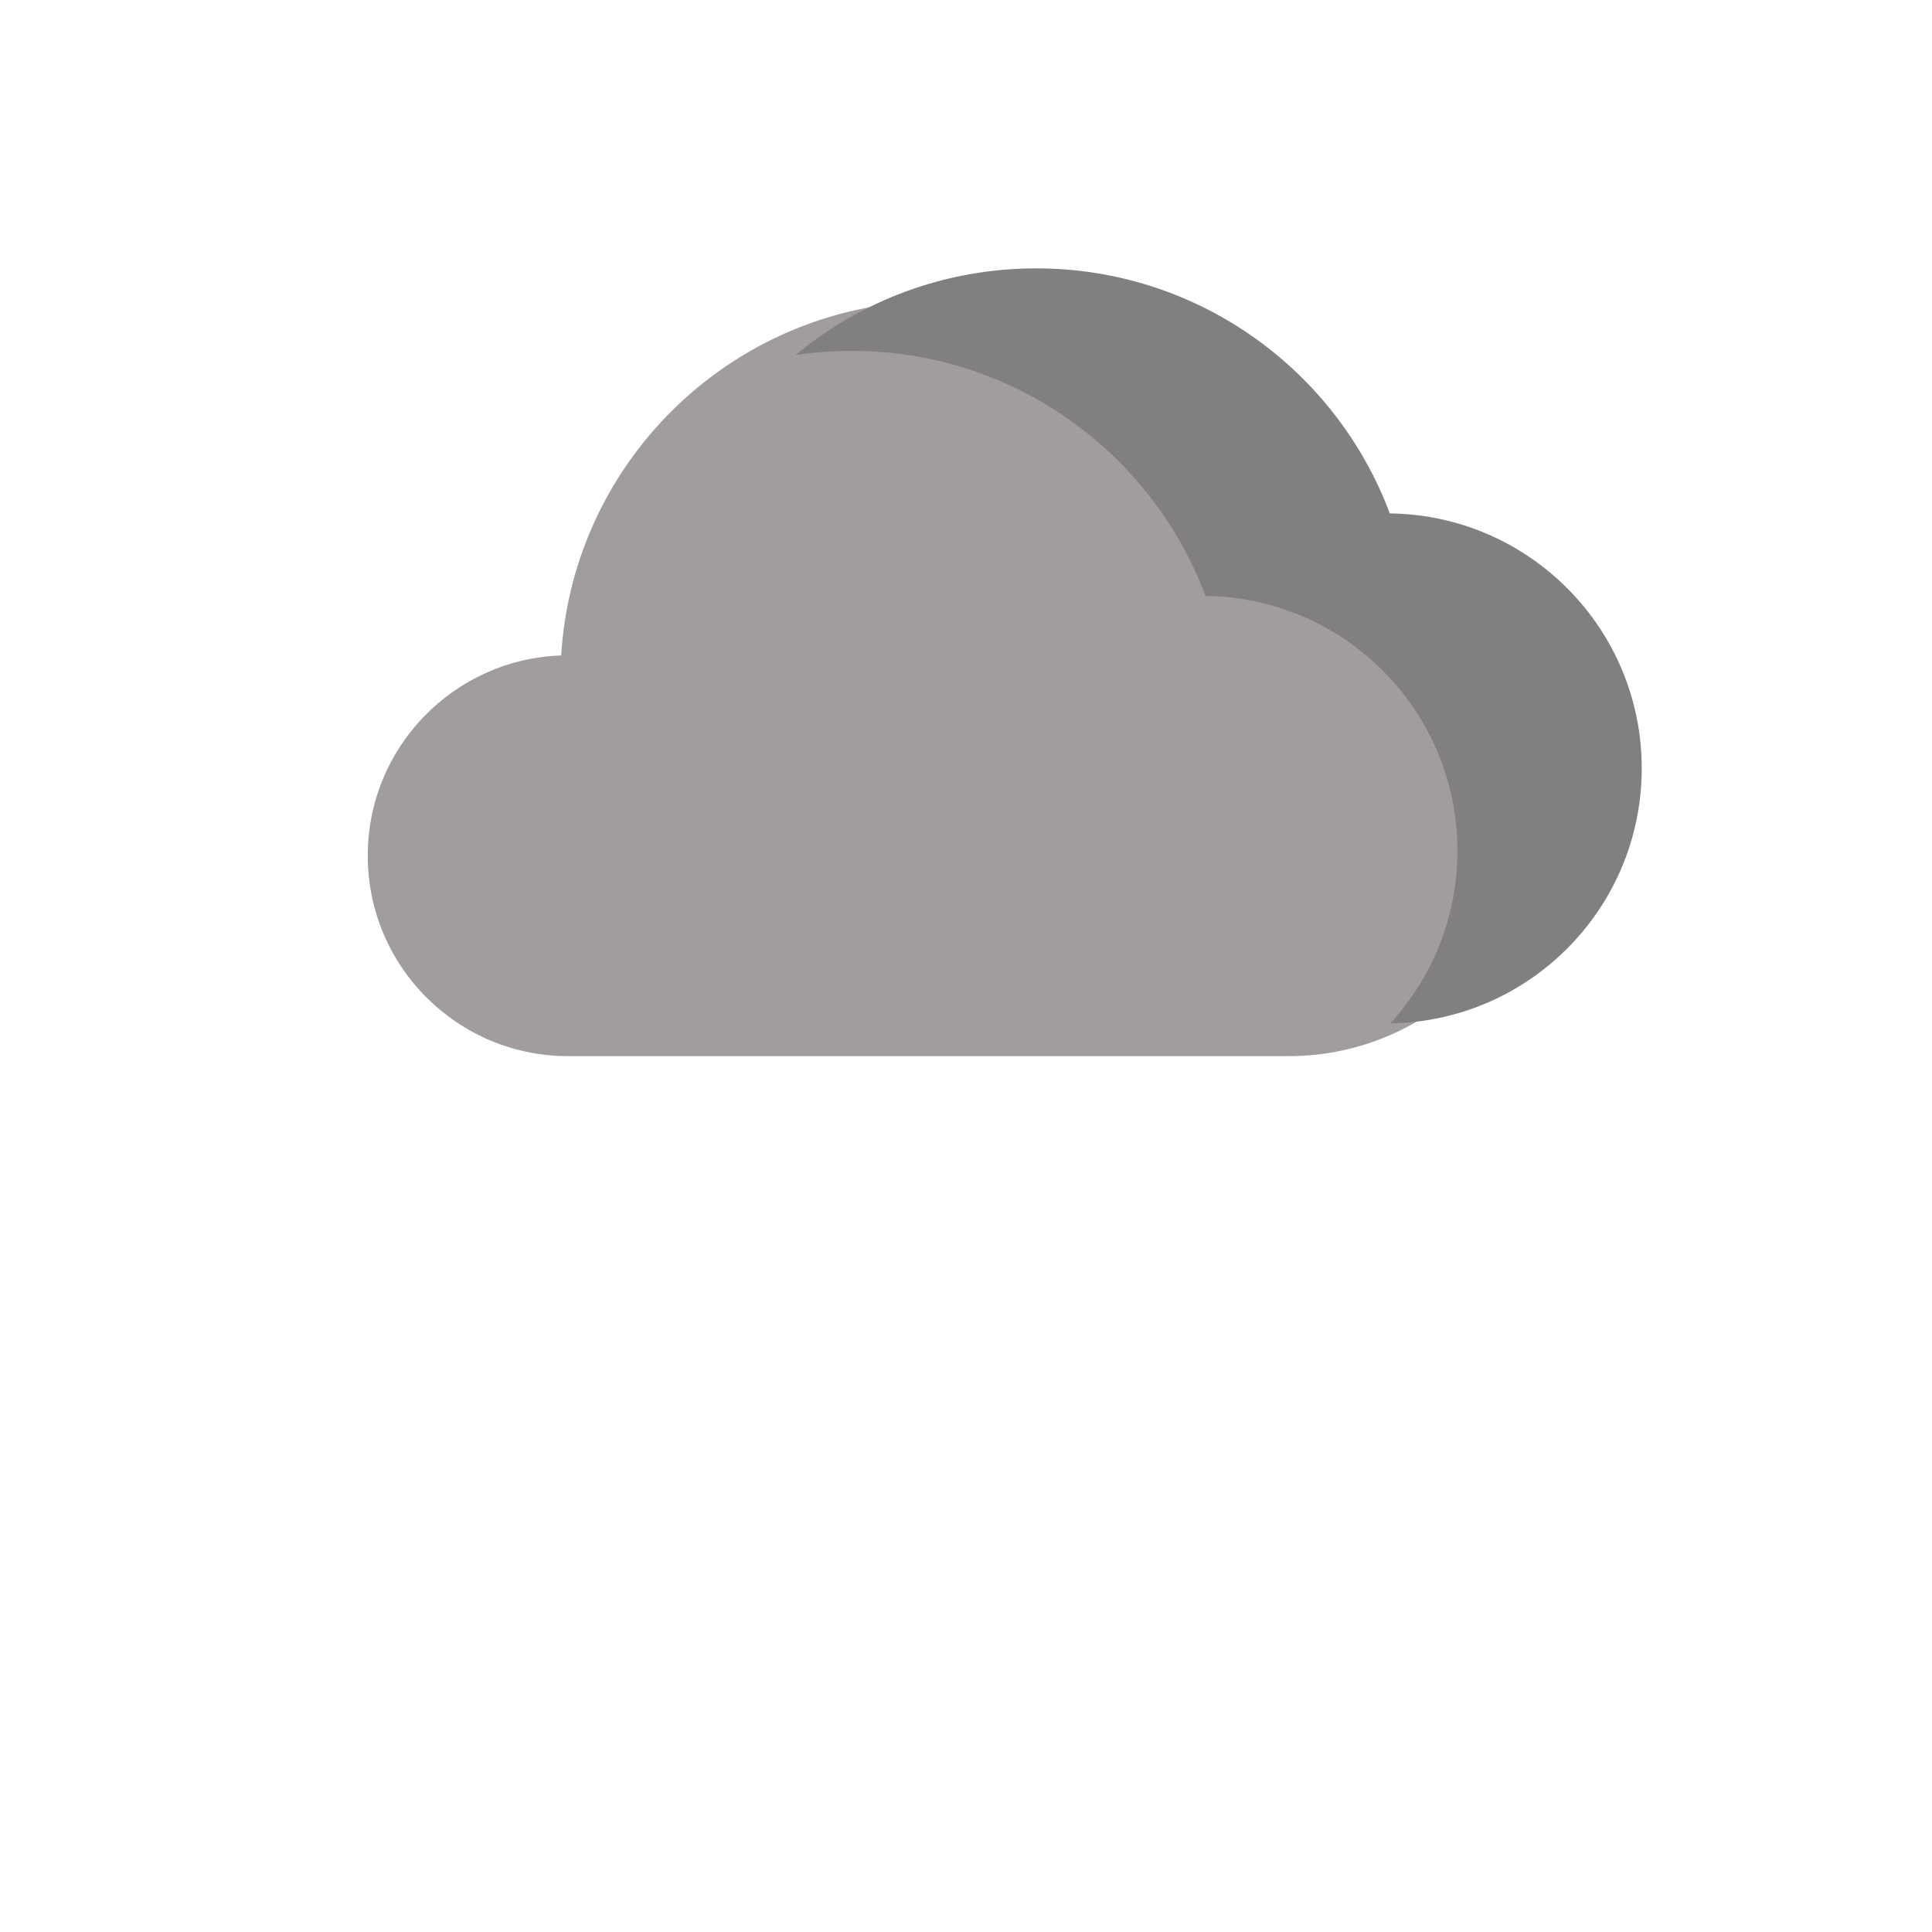
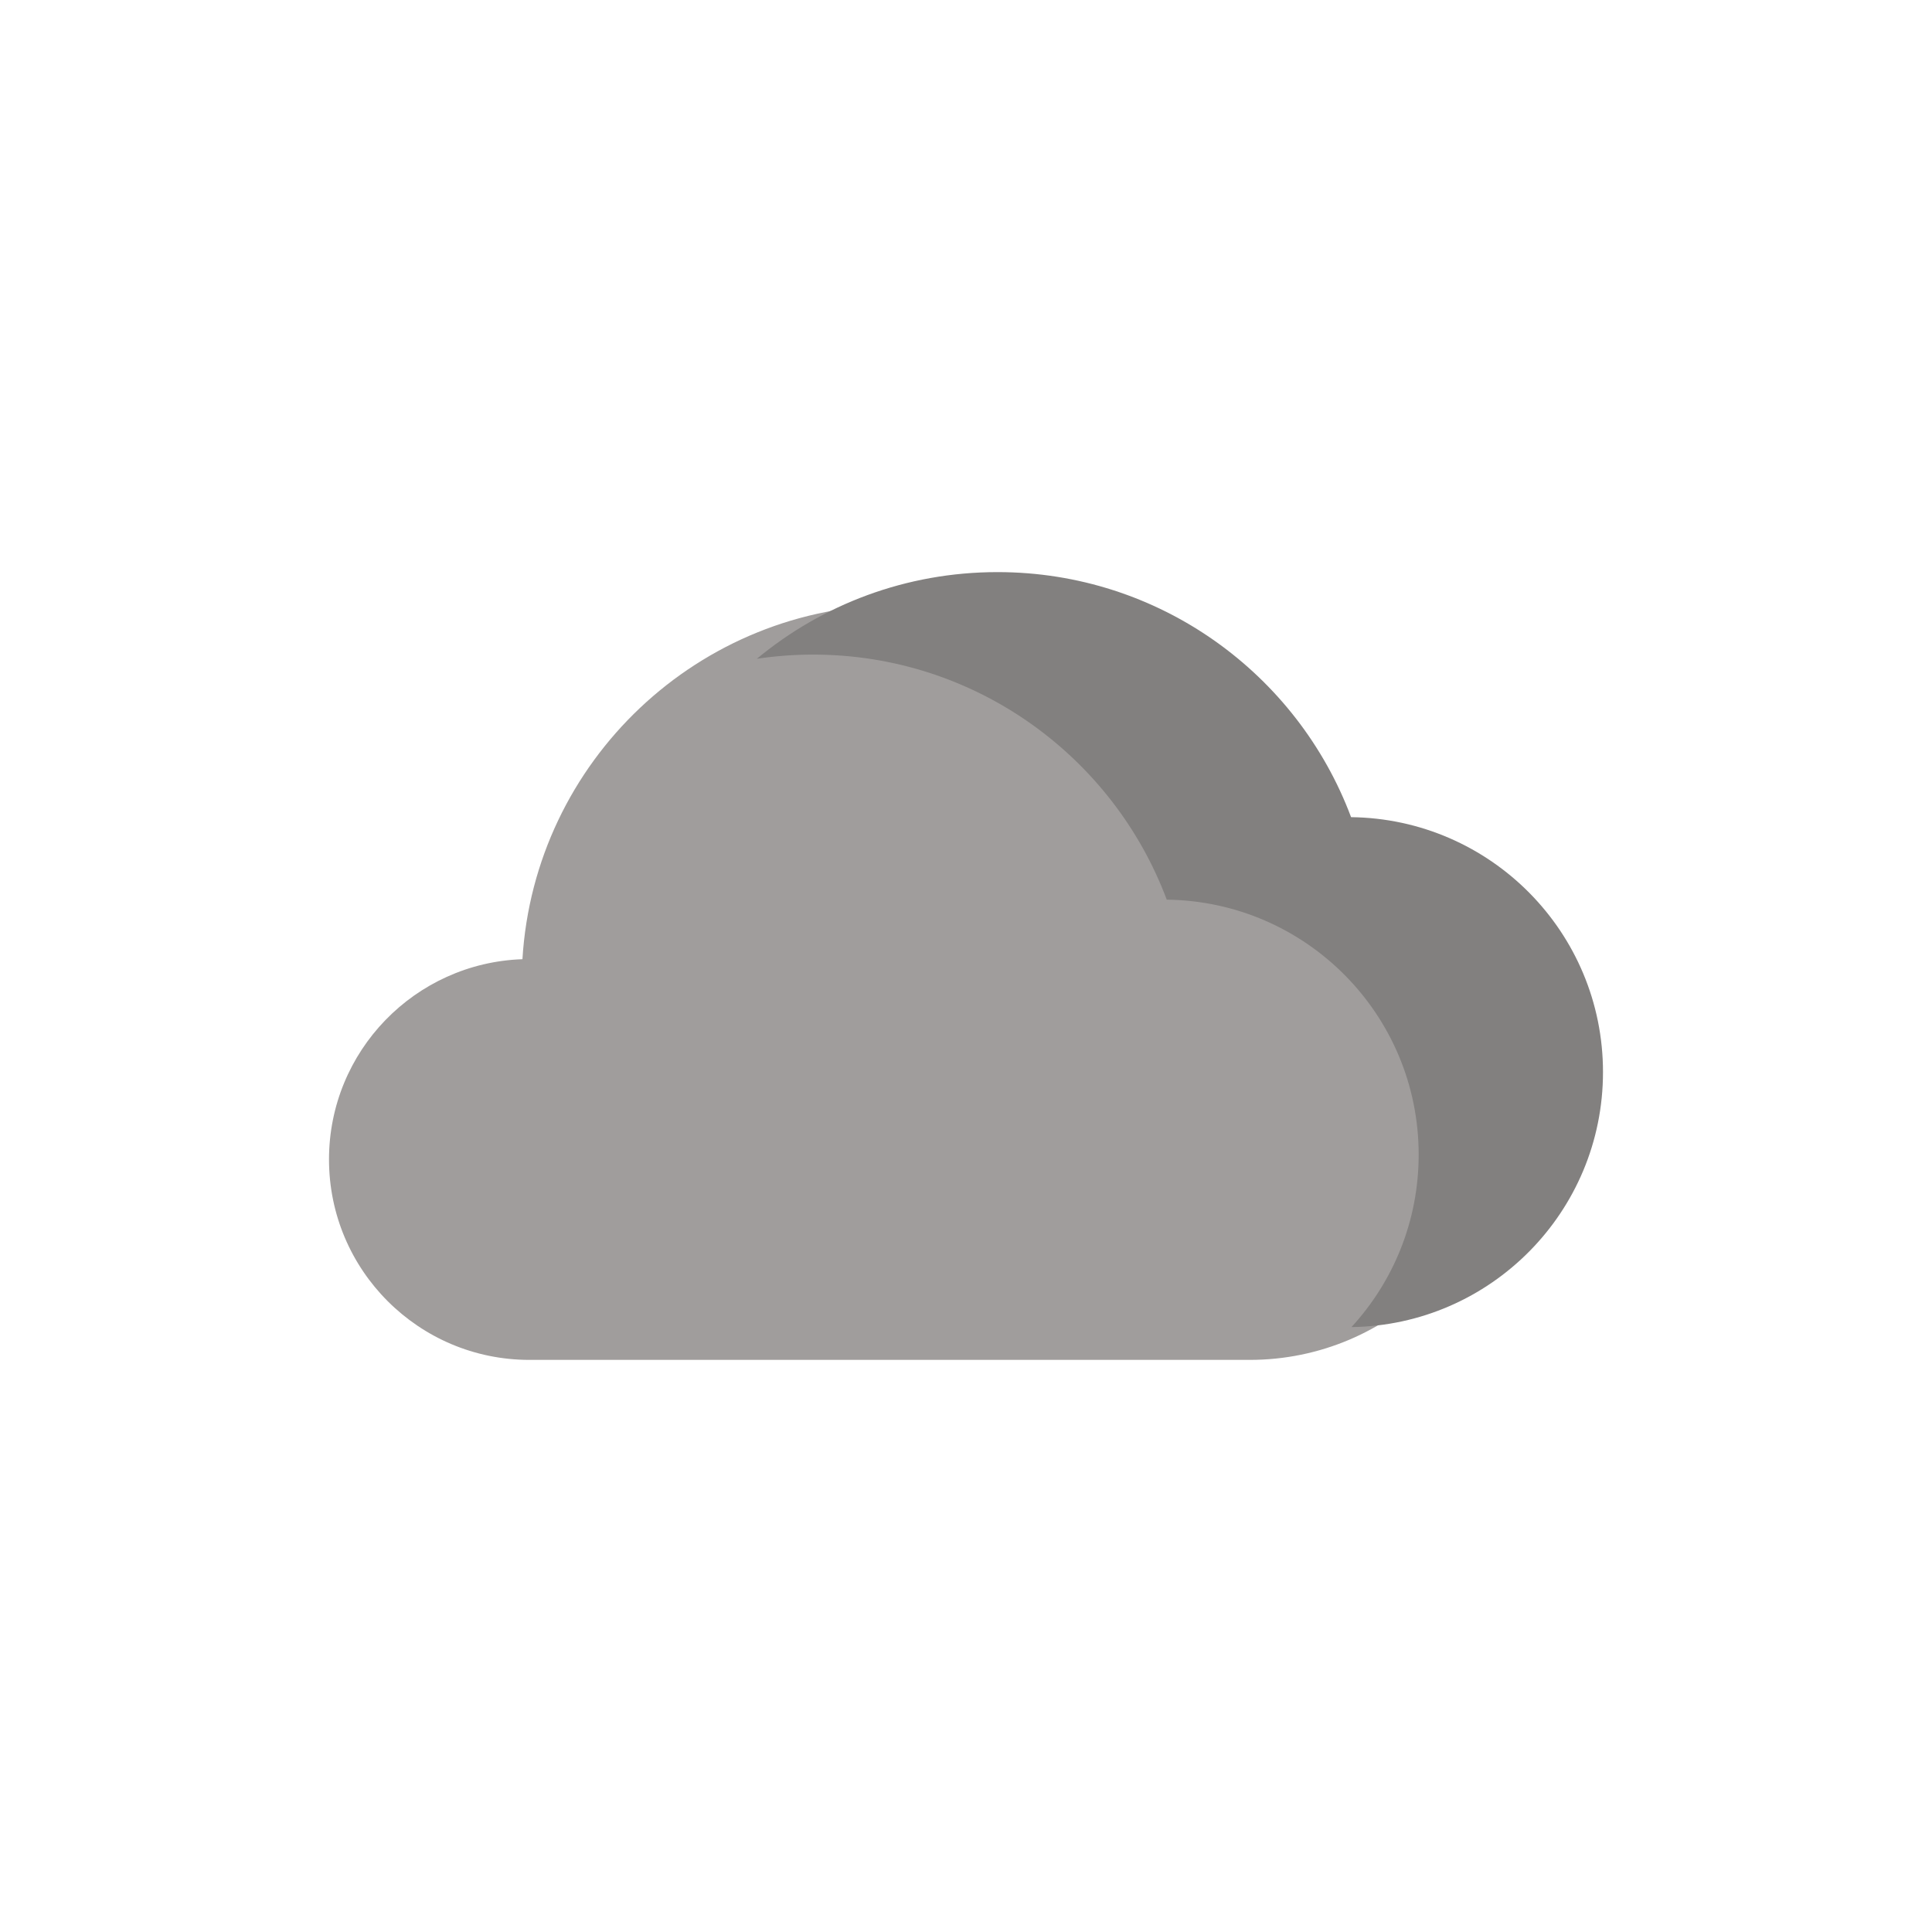
- <svg xmlns="http://www.w3.org/2000/svg" viewBox="-2 0 512 512" version="1.1" id="svg3907">
+ <svg xmlns="http://www.w3.org/2000/svg" id="svg3907" version="1.1" viewBox="-2 0 512 512">
  <defs id="defs3911" />
-   <path d="m 146.719,173.703 c 3.172,-52.395 46.66,-93.91 99.855,-93.91 42.902,0 79.488,27.004 93.707,64.941 36.945,0.445 66.762,30.52 66.762,67.566 0,37.328 -30.262,67.59 -67.59,67.59 -15.625,0 -174.824,0 -190.879,0 -29.336,0 -53.117,-23.781 -53.117,-53.117 0,-28.715 22.785,-52.09 51.262,-53.07 z m 0,0" id="path3855" style="fill:#a09d9c" />
-   <path d="m 433.077,203.627 c 0,37.008 -29.758,67.07 -66.656,67.57 11.062,-12.039 17.809,-28.082 17.809,-45.707 0,-37.047 -29.809,-67.117 -66.762,-67.566 -14.219,-37.93 -50.805,-64.945 -93.711,-64.945 -5.07,0 -10.047,0.383 -14.918,1.109 17.305,-14.352 39.527,-22.969 63.766,-22.969 42.906,0 79.492,26.996 93.711,64.941 36.953,0.449 66.762,30.508 66.762,67.566 z m 0,0" id="path3857" style="fill:#82807f" />
+   <g transform="translate(-10.26754,80.49523)" id="g369">
+     <path d="m 146.719,173.703 c 3.172,-52.395 46.66,-93.91 99.855,-93.91 42.902,0 79.488,27.004 93.707,64.941 36.945,0.445 66.762,30.52 66.762,67.566 0,37.328 -30.262,67.59 -67.59,67.59 -15.625,0 -174.824,0 -190.879,0 -29.336,0 -53.117,-23.781 -53.117,-53.117 0,-28.715 22.785,-52.09 51.262,-53.07 z m 0,0" id="path3855" style="fill:#a09d9c" />
+     <path d="m 433.077,203.627 c 0,37.008 -29.758,67.07 -66.656,67.57 11.062,-12.039 17.809,-28.082 17.809,-45.707 0,-37.047 -29.809,-67.117 -66.762,-67.566 -14.219,-37.93 -50.805,-64.945 -93.711,-64.945 -5.07,0 -10.047,0.383 -14.918,1.109 17.305,-14.352 39.527,-22.969 63.766,-22.969 42.906,0 79.492,26.996 93.711,64.941 36.953,0.449 66.762,30.508 66.762,67.566 z m 0,0" id="path3857" style="fill:#82807f" />
+   </g>
</svg>
